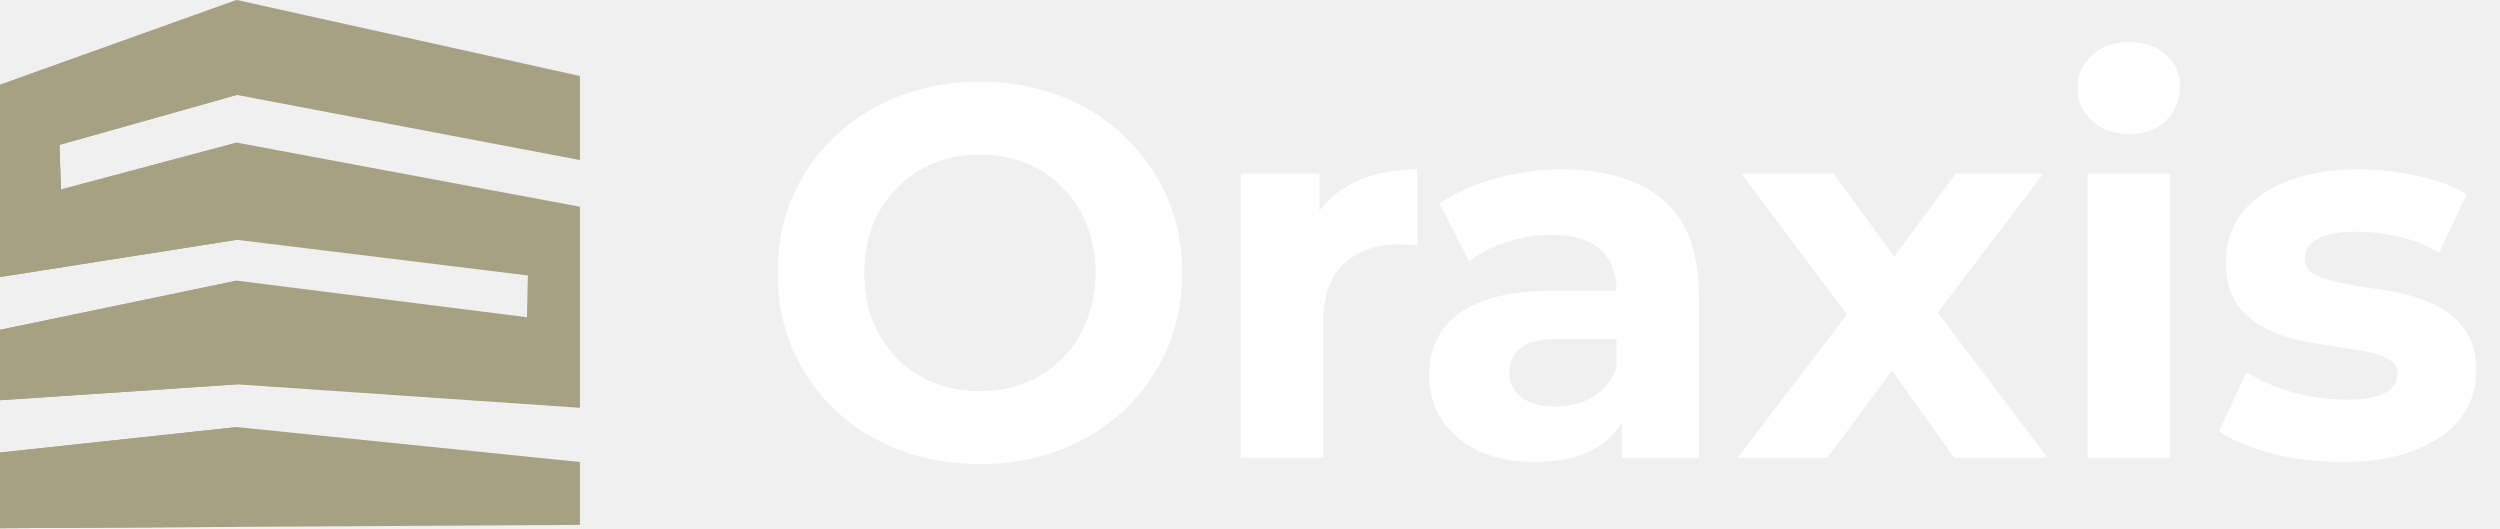
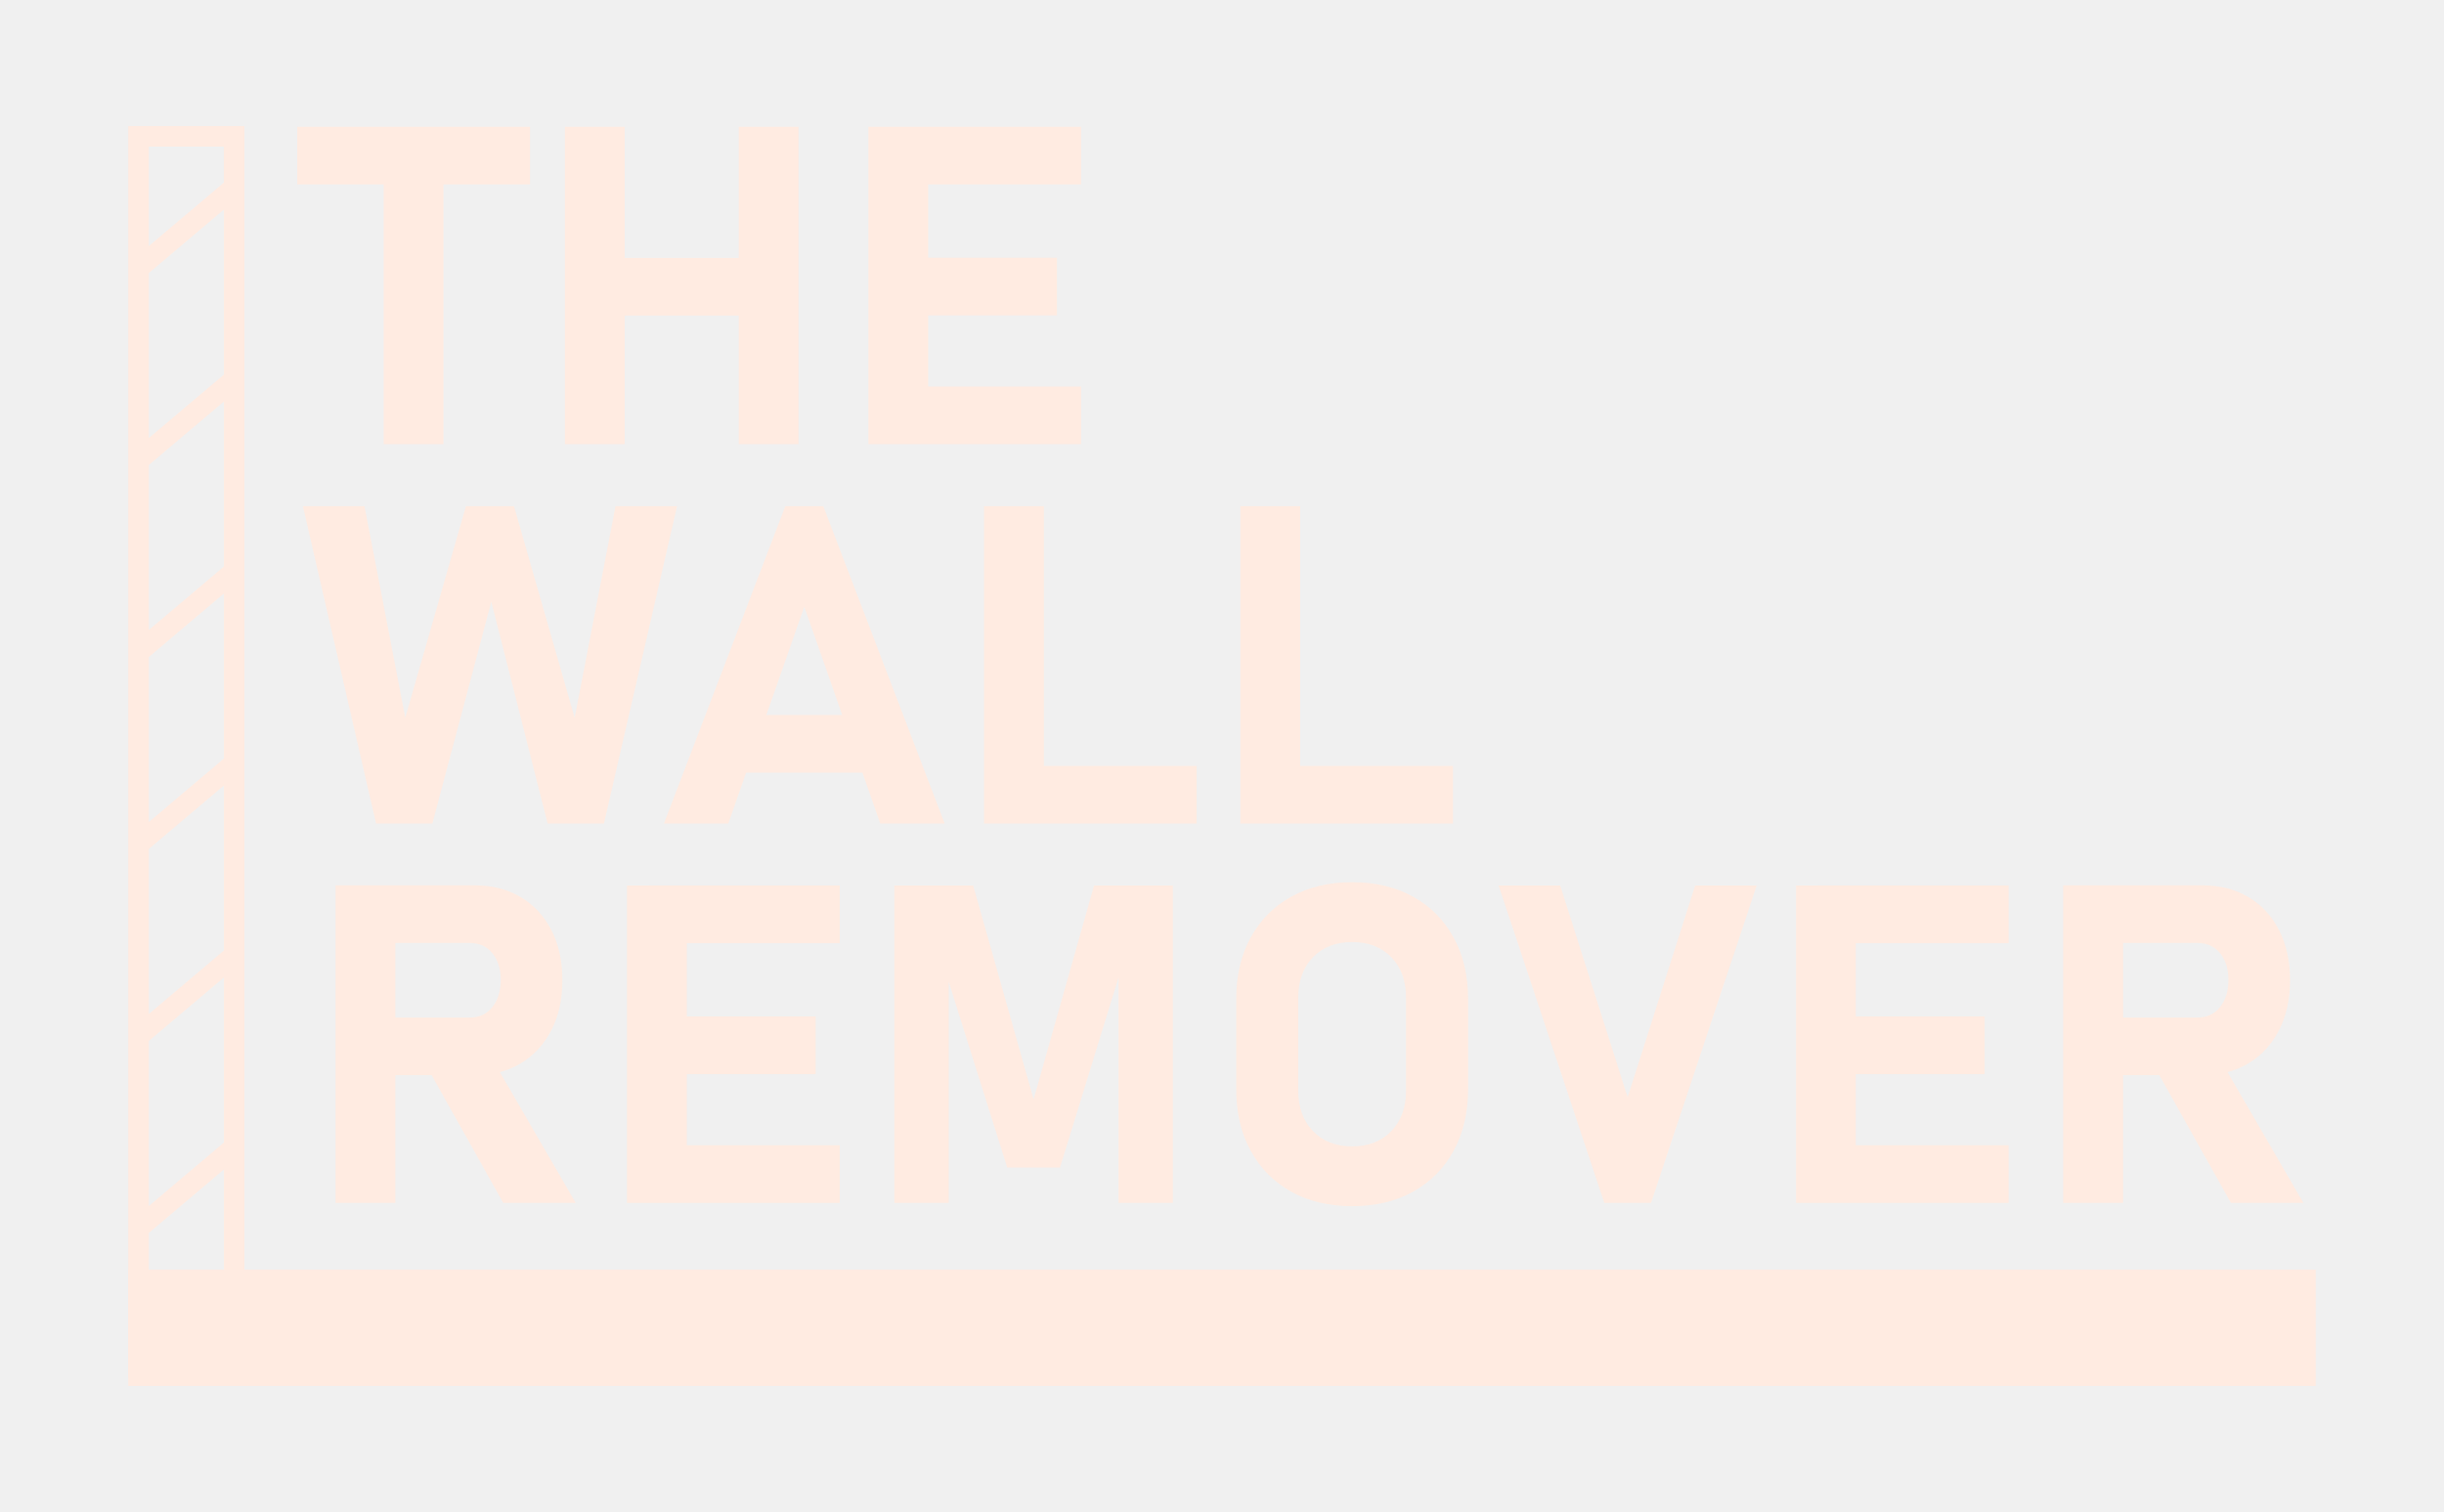
- <svg xmlns="http://www.w3.org/2000/svg" width="142" height="30" viewBox="0 0 142 30" fill="none">
-   <g clip-path="url(#clip0_4396_95)">
-     <path fill-rule="evenodd" clip-rule="evenodd" d="M32.938 26.243L13.447 24.258L0 25.704V30.002L32.938 29.814V26.243Z" fill="#A6A182" />
-     <path fill-rule="evenodd" clip-rule="evenodd" d="M32.938 23.162L13.447 21.83L0 22.73V18.734L13.447 15.94L29.933 18.019L29.982 15.646L13.447 13.62L0 15.735V4.814L13.447 0L32.938 4.317V9.089L13.447 5.392L3.377 8.229L3.463 10.765L13.447 8.1L32.938 11.742V23.162Z" fill="#A6A182" />
-     <path fill-rule="evenodd" clip-rule="evenodd" d="M13.447 29.925V24.258L0 25.704V30.002L13.447 29.925Z" fill="#A6A182" />
-     <path fill-rule="evenodd" clip-rule="evenodd" d="M0 22.731L13.447 21.831V15.941L0 18.735V22.731Z" fill="#A6A182" />
-     <path fill-rule="evenodd" clip-rule="evenodd" d="M0 15.735L13.447 13.62V8.1L3.463 10.765L3.377 8.229L13.447 5.392V0L0 4.814V15.735Z" fill="#A6A182" />
+ <svg xmlns="http://www.w3.org/2000/svg" id="Layer_1" data-name="Layer 1" viewBox="0 0 510.42 315.82">
+   <defs>
+     <style>
+       .cls-1 {
+         fill: #ffebe1;
+         stroke-width: 0px;
+       }
+     </style>
+   </defs>
+   <g>
+     <path class="cls-1" d="M62.08,38.52v-12.04h48.61v12.04h-48.61ZM80.13,92.78V31.91h12.49v60.87h-12.49Z" />
+     <path class="cls-1" d="M117.98,92.78V26.48h12.49v66.3h-12.49ZM123.77,65.92v-12.04h38.62v12.04h-38.62ZM154.28,92.78V26.48h12.49v66.3h-12.49Z" />
+     <path class="cls-1" d="M181.36,92.78V26.48h12.49v66.3h-12.49ZM185.87,38.52v-12.04h39.9v12.04h-39.9ZM185.87,65.88v-12.04h34.88v12.04h-34.88ZM185.87,92.78v-12.04h39.9v12.04h-39.9Z" />
  </g>
-   <path d="M55.69 26.36C54.03 26.36 52.49 26.09 51.07 25.55C49.67 25.01 48.45 24.25 47.41 23.27C46.39 22.29 45.59 21.14 45.01 19.82C44.45 18.5 44.17 17.06 44.17 15.5C44.17 13.94 44.45 12.5 45.01 11.18C45.59 9.86 46.4 8.71 47.44 7.73C48.48 6.75 49.7 5.99 51.1 5.45C52.5 4.91 54.02 4.64 55.66 4.64C57.32 4.64 58.84 4.91 60.22 5.45C61.62 5.99 62.83 6.75 63.85 7.73C64.89 8.71 65.7 9.86 66.28 11.18C66.86 12.48 67.15 13.92 67.15 15.5C67.15 17.06 66.86 18.51 66.28 19.85C65.7 21.17 64.89 22.32 63.85 23.3C62.83 24.26 61.62 25.01 60.22 25.55C58.84 26.09 57.33 26.36 55.69 26.36ZM55.66 22.22C56.6 22.22 57.46 22.06 58.24 21.74C59.04 21.42 59.74 20.96 60.34 20.36C60.94 19.76 61.4 19.05 61.72 18.23C62.06 17.41 62.23 16.5 62.23 15.5C62.23 14.5 62.06 13.59 61.72 12.77C61.4 11.95 60.94 11.24 60.34 10.64C59.76 10.04 59.07 9.58 58.27 9.26C57.47 8.94 56.6 8.78 55.66 8.78C54.72 8.78 53.85 8.94 53.05 9.26C52.27 9.58 51.58 10.04 50.98 10.64C50.38 11.24 49.91 11.95 49.57 12.77C49.25 13.59 49.09 14.5 49.09 15.5C49.09 16.48 49.25 17.39 49.57 18.23C49.91 19.05 50.37 19.76 50.95 20.36C51.55 20.96 52.25 21.42 53.05 21.74C53.85 22.06 54.72 22.22 55.66 22.22ZM70.472 26V9.86H74.942V14.42L74.312 13.1C74.793 11.96 75.562 11.1 76.623 10.52C77.683 9.92 78.972 9.62 80.493 9.62V13.94C80.293 13.92 80.112 13.91 79.953 13.91C79.793 13.89 79.623 13.88 79.442 13.88C78.162 13.88 77.123 14.25 76.323 14.99C75.543 15.71 75.153 16.84 75.153 18.38V26H70.472ZM92.121 26V22.85L91.82 22.16V16.52C91.82 15.52 91.51 14.74 90.891 14.18C90.29 13.62 89.361 13.34 88.1 13.34C87.24 13.34 86.391 13.48 85.55 13.76C84.731 14.02 84.031 14.38 83.451 14.84L81.77 11.57C82.65 10.95 83.71 10.47 84.951 10.13C86.191 9.79 87.451 9.62 88.731 9.62C91.191 9.62 93.1 10.2 94.46 11.36C95.82 12.52 96.501 14.33 96.501 16.79V26H92.121ZM87.201 26.24C85.941 26.24 84.861 26.03 83.96 25.61C83.061 25.17 82.371 24.58 81.891 23.84C81.41 23.1 81.171 22.27 81.171 21.35C81.171 20.39 81.4 19.55 81.861 18.83C82.341 18.11 83.091 17.55 84.111 17.15C85.13 16.73 86.46 16.52 88.1 16.52H92.391V19.25H88.611C87.51 19.25 86.751 19.43 86.331 19.79C85.93 20.15 85.731 20.6 85.731 21.14C85.731 21.74 85.96 22.22 86.421 22.58C86.9 22.92 87.55 23.09 88.371 23.09C89.15 23.09 89.85 22.91 90.471 22.55C91.091 22.17 91.54 21.62 91.82 20.9L92.54 23.06C92.201 24.1 91.581 24.89 90.68 25.43C89.781 25.97 88.621 26.24 87.201 26.24ZM98.696 26L105.926 16.52L105.836 19.1L98.906 9.86H104.156L108.536 15.89L106.556 15.95L111.086 9.86H116.066L109.106 19.01V16.49L116.306 26H110.996L106.406 19.58L108.356 19.85L103.796 26H98.696ZM118.578 26V9.86H123.258V26H118.578ZM120.918 7.61C120.058 7.61 119.358 7.36 118.818 6.86C118.278 6.36 118.008 5.74 118.008 5C118.008 4.26 118.278 3.64 118.818 3.14C119.358 2.64 120.058 2.39 120.918 2.39C121.778 2.39 122.478 2.63 123.018 3.11C123.558 3.57 123.828 4.17 123.828 4.91C123.828 5.69 123.558 6.34 123.018 6.86C122.498 7.36 121.798 7.61 120.918 7.61ZM133.031 26.24C131.651 26.24 130.321 26.08 129.041 25.76C127.781 25.42 126.781 25 126.041 24.5L127.601 21.14C128.341 21.6 129.211 21.98 130.211 22.28C131.231 22.56 132.231 22.7 133.211 22.7C134.291 22.7 135.051 22.57 135.491 22.31C135.951 22.05 136.181 21.69 136.181 21.23C136.181 20.85 136.001 20.57 135.641 20.39C135.301 20.19 134.841 20.04 134.261 19.94C133.681 19.84 133.041 19.74 132.341 19.64C131.661 19.54 130.971 19.41 130.271 19.25C129.571 19.07 128.931 18.81 128.351 18.47C127.771 18.13 127.301 17.67 126.941 17.09C126.601 16.51 126.431 15.76 126.431 14.84C126.431 13.82 126.721 12.92 127.301 12.14C127.901 11.36 128.761 10.75 129.881 10.31C131.001 9.85 132.341 9.62 133.901 9.62C135.001 9.62 136.121 9.74 137.261 9.98C138.401 10.22 139.351 10.57 140.111 11.03L138.551 14.36C137.771 13.9 136.981 13.59 136.181 13.43C135.401 13.25 134.641 13.16 133.901 13.16C132.861 13.16 132.101 13.3 131.621 13.58C131.141 13.86 130.901 14.22 130.901 14.66C130.901 15.06 131.071 15.36 131.411 15.56C131.771 15.76 132.241 15.92 132.821 16.04C133.401 16.16 134.031 16.27 134.711 16.37C135.411 16.45 136.111 16.58 136.811 16.76C137.511 16.94 138.141 17.2 138.701 17.54C139.281 17.86 139.751 18.31 140.111 18.89C140.471 19.45 140.651 20.19 140.651 21.11C140.651 22.11 140.351 23 139.751 23.78C139.151 24.54 138.281 25.14 137.141 25.58C136.021 26.02 134.651 26.24 133.031 26.24Z" fill="white" />
-   <defs>
-     <clipPath id="clip0_4396_95">
-       <rect width="32.938" height="30" fill="white" />
-     </clipPath>
-   </defs>
+   <g>
+     <path class="cls-1" d="M84.63,149.96l12.68-44.23h10.03l12.68,44.23,8.53-44.23h12.86l-15.28,66.3h-11.76l-11.76-46.33-12.31,46.33h-11.76l-15.28-66.3h12.86l8.53,44.23Z" />
+     <path class="cls-1" d="M138.66,172.03l25.35-66.3h7.93l25.35,66.3h-13.45l-15.87-45.28-15.87,45.28h-13.45ZM150.84,161.4v-12.04h34.88v12.04h-34.88Z" />
+     <path class="cls-1" d="M205.51,172.03v-66.3h12.49v66.3h-12.49ZM211.07,172.03v-12.04h38.85v12.04h-38.85Z" />
+     <path class="cls-1" d="M259.04,172.03v-66.3h12.49v66.3h-12.49ZM264.6,172.03v-12.04h38.85v12.04h-38.85Z" />
+   </g>
+   <g>
+     <path class="cls-1" d="M70.08,251.28v-66.35h12.49v66.35h-12.49ZM75.05,224.6v-12.04h23.07c1.94,0,3.5-.71,4.67-2.14,1.17-1.43,1.77-3.31,1.8-5.65,0-2.34-.59-4.22-1.76-5.65-1.17-1.43-2.74-2.14-4.72-2.14h-23.07v-12.04h24.08c3.68,0,6.89.82,9.64,2.46,2.75,1.64,4.89,3.95,6.41,6.93,1.52,2.98,2.28,6.46,2.28,10.44s-.77,7.46-2.3,10.44c-1.54,2.98-3.67,5.29-6.41,6.93-2.74,1.64-5.94,2.46-9.62,2.46h-24.08ZM105.1,251.28l-16.1-28.73,13.36-2.1,17.87,30.82h-15.14Z" />
+     <path class="cls-1" d="M130.95,251.28v-66.3h12.49v66.3h-12.49ZM135.47,197.01v-12.04h39.9v12.04h-39.9ZM135.47,224.37v-12.04h34.88v12.04h-34.88ZM135.47,251.28v-12.04h39.9v12.04h-39.9Z" />
+     <path class="cls-1" d="M215.86,229.66l12.63-44.69h16.46v66.3h-11.35v-51.48l.46,2.92-12.68,41.17h-11.03l-12.68-40.26.46-3.83v51.48h-11.35v-66.3h16.46l12.63,44.69Z" />
+     <path class="cls-1" d="M282.39,251.96c-4.86,0-9.11-1.01-12.74-3.03-3.63-2.02-6.45-4.87-8.46-8.55-2.01-3.68-3.01-7.96-3.01-12.86v-18.79c0-4.92,1-9.22,3.01-12.88,2.01-3.66,4.83-6.51,8.46-8.53,3.63-2.02,7.88-3.03,12.74-3.03s9.11,1.01,12.74,3.03c3.63,2.02,6.45,4.86,8.46,8.53,2.01,3.66,3.01,7.96,3.01,12.88v18.79c0,4.89-1,9.18-3.01,12.86-2.01,3.68-4.83,6.53-8.46,8.55-3.63,2.02-7.88,3.03-12.74,3.03ZM282.39,239.47c3.4,0,6.13-1.06,8.18-3.19,2.05-2.13,3.08-4.94,3.08-8.44v-19.42c0-3.53-1.03-6.35-3.08-8.46-2.05-2.11-4.78-3.17-8.18-3.17s-6.13,1.06-8.18,3.17c-2.05,2.11-3.08,4.93-3.08,8.46v19.42c0,3.5,1.03,6.31,3.08,8.44,2.05,2.13,4.78,3.19,8.18,3.19Z" />
+     <path class="cls-1" d="M335.05,251.28l-22.07-66.3h12.86l14.09,44.23,14.09-44.23h12.86l-22.07,66.3h-9.76Z" />
+     <path class="cls-1" d="M375.09,251.28v-66.3h12.49v66.3h-12.49ZM379.6,197.01v-12.04h39.9v12.04h-39.9ZM379.6,224.37v-12.04h34.88v12.04h-34.88ZM379.6,251.28v-12.04h39.9v12.04h-39.9Z" />
+     <path class="cls-1" d="M430.9,251.28v-66.35h12.49v66.35h-12.49ZM435.87,224.6v-12.04h23.07c1.94,0,3.5-.71,4.67-2.14,1.17-1.43,1.77-3.31,1.8-5.65,0-2.34-.59-4.22-1.76-5.65-1.17-1.43-2.74-2.14-4.72-2.14h-23.07v-12.04h24.08c3.68,0,6.89.82,9.64,2.46,2.75,1.64,4.89,3.95,6.41,6.93,1.52,2.98,2.28,6.46,2.28,10.44s-.77,7.46-2.3,10.44c-1.54,2.98-3.67,5.29-6.41,6.93-2.74,1.64-5.94,2.46-9.62,2.46h-24.08ZM465.92,251.28l-16.1-28.73,13.36-2.1,17.87,30.82h-15.14Z" />
+   </g>
+   <path class="cls-1" d="M26.78,26.32v261.42h24.27V26.32h-24.27ZM46.76,283.44h-15.67v-25.89l15.67-13.25v39.14ZM46.76,238.67l-15.67,13.25v-34.48l15.67-13.25v34.48ZM46.76,198.56l-15.67,13.25v-34.47l15.67-13.25v34.47ZM46.76,158.46l-15.67,13.25v-34.47l15.67-13.26v34.48ZM46.76,118.35l-15.67,13.25v-34.47l15.67-13.25v34.47ZM46.76,78.25l-15.67,13.25v-34.47l15.67-13.25v34.47ZM31.08,51.4v-20.78h15.67v7.53l-15.67,13.25Z" />
+   <rect class="cls-1" x="243.08" y="48.95" width="24.27" height="456.85" transform="translate(532.58 22.16) rotate(90)" />
</svg>
